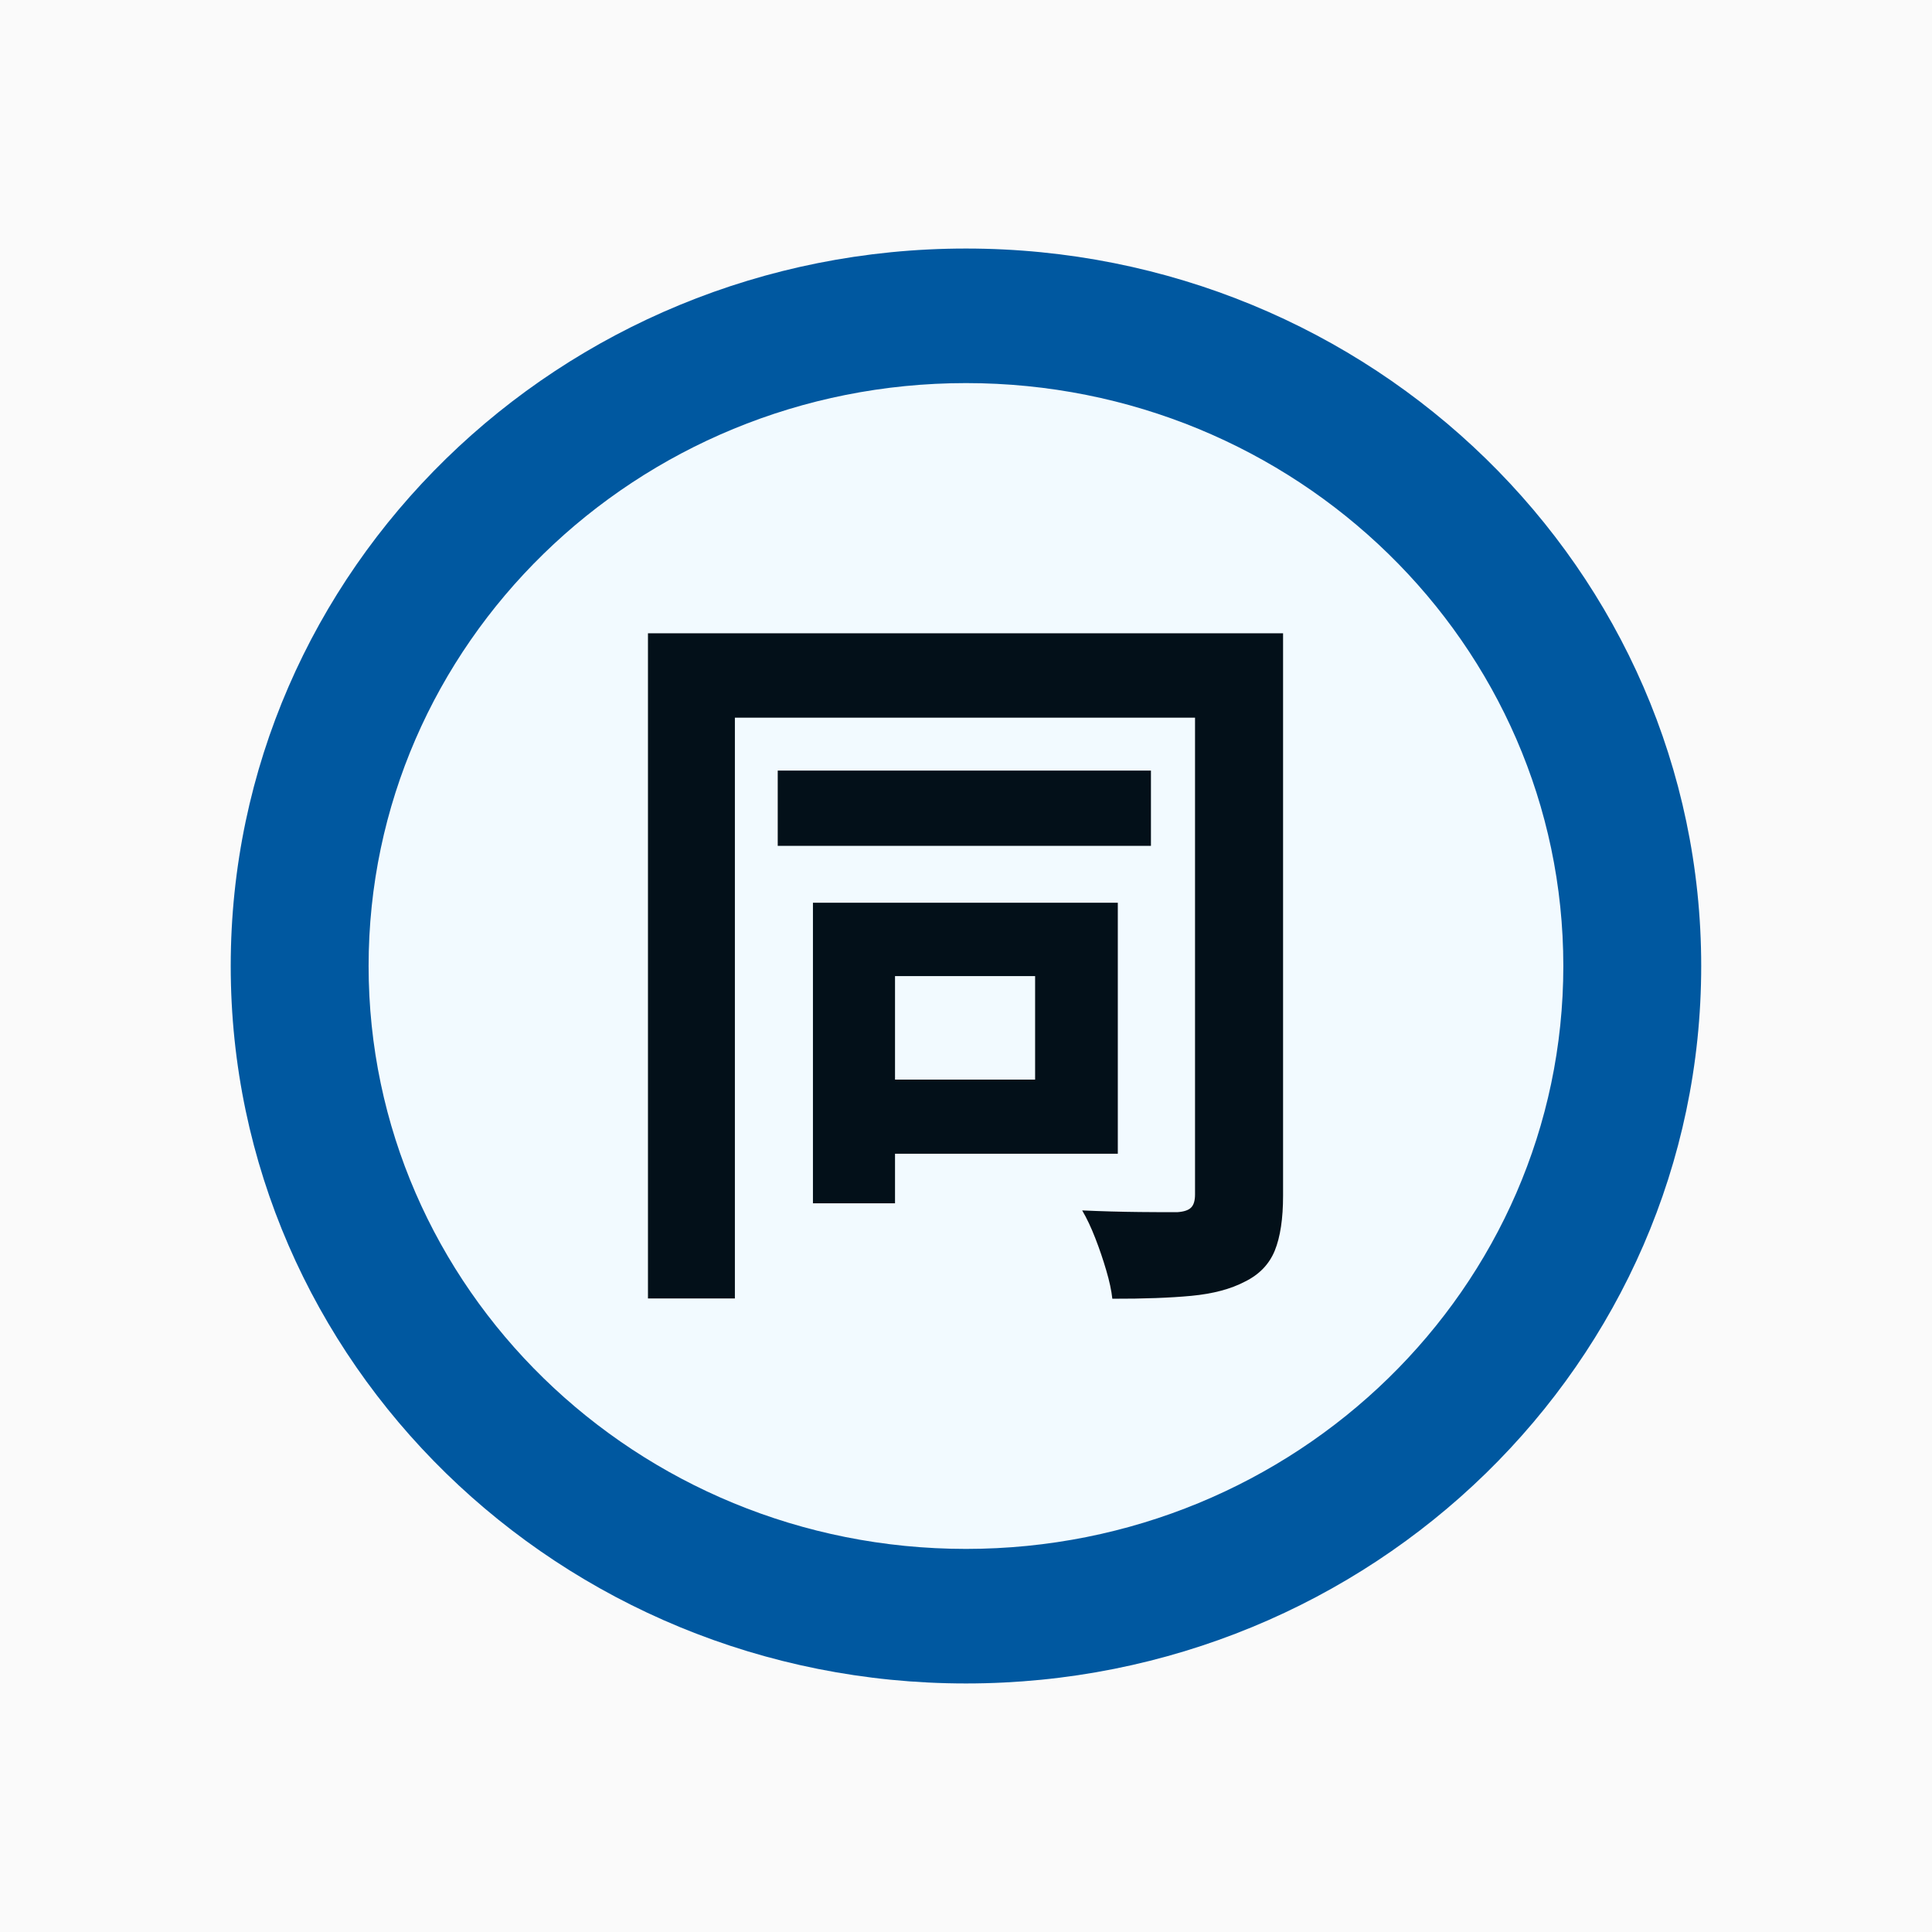
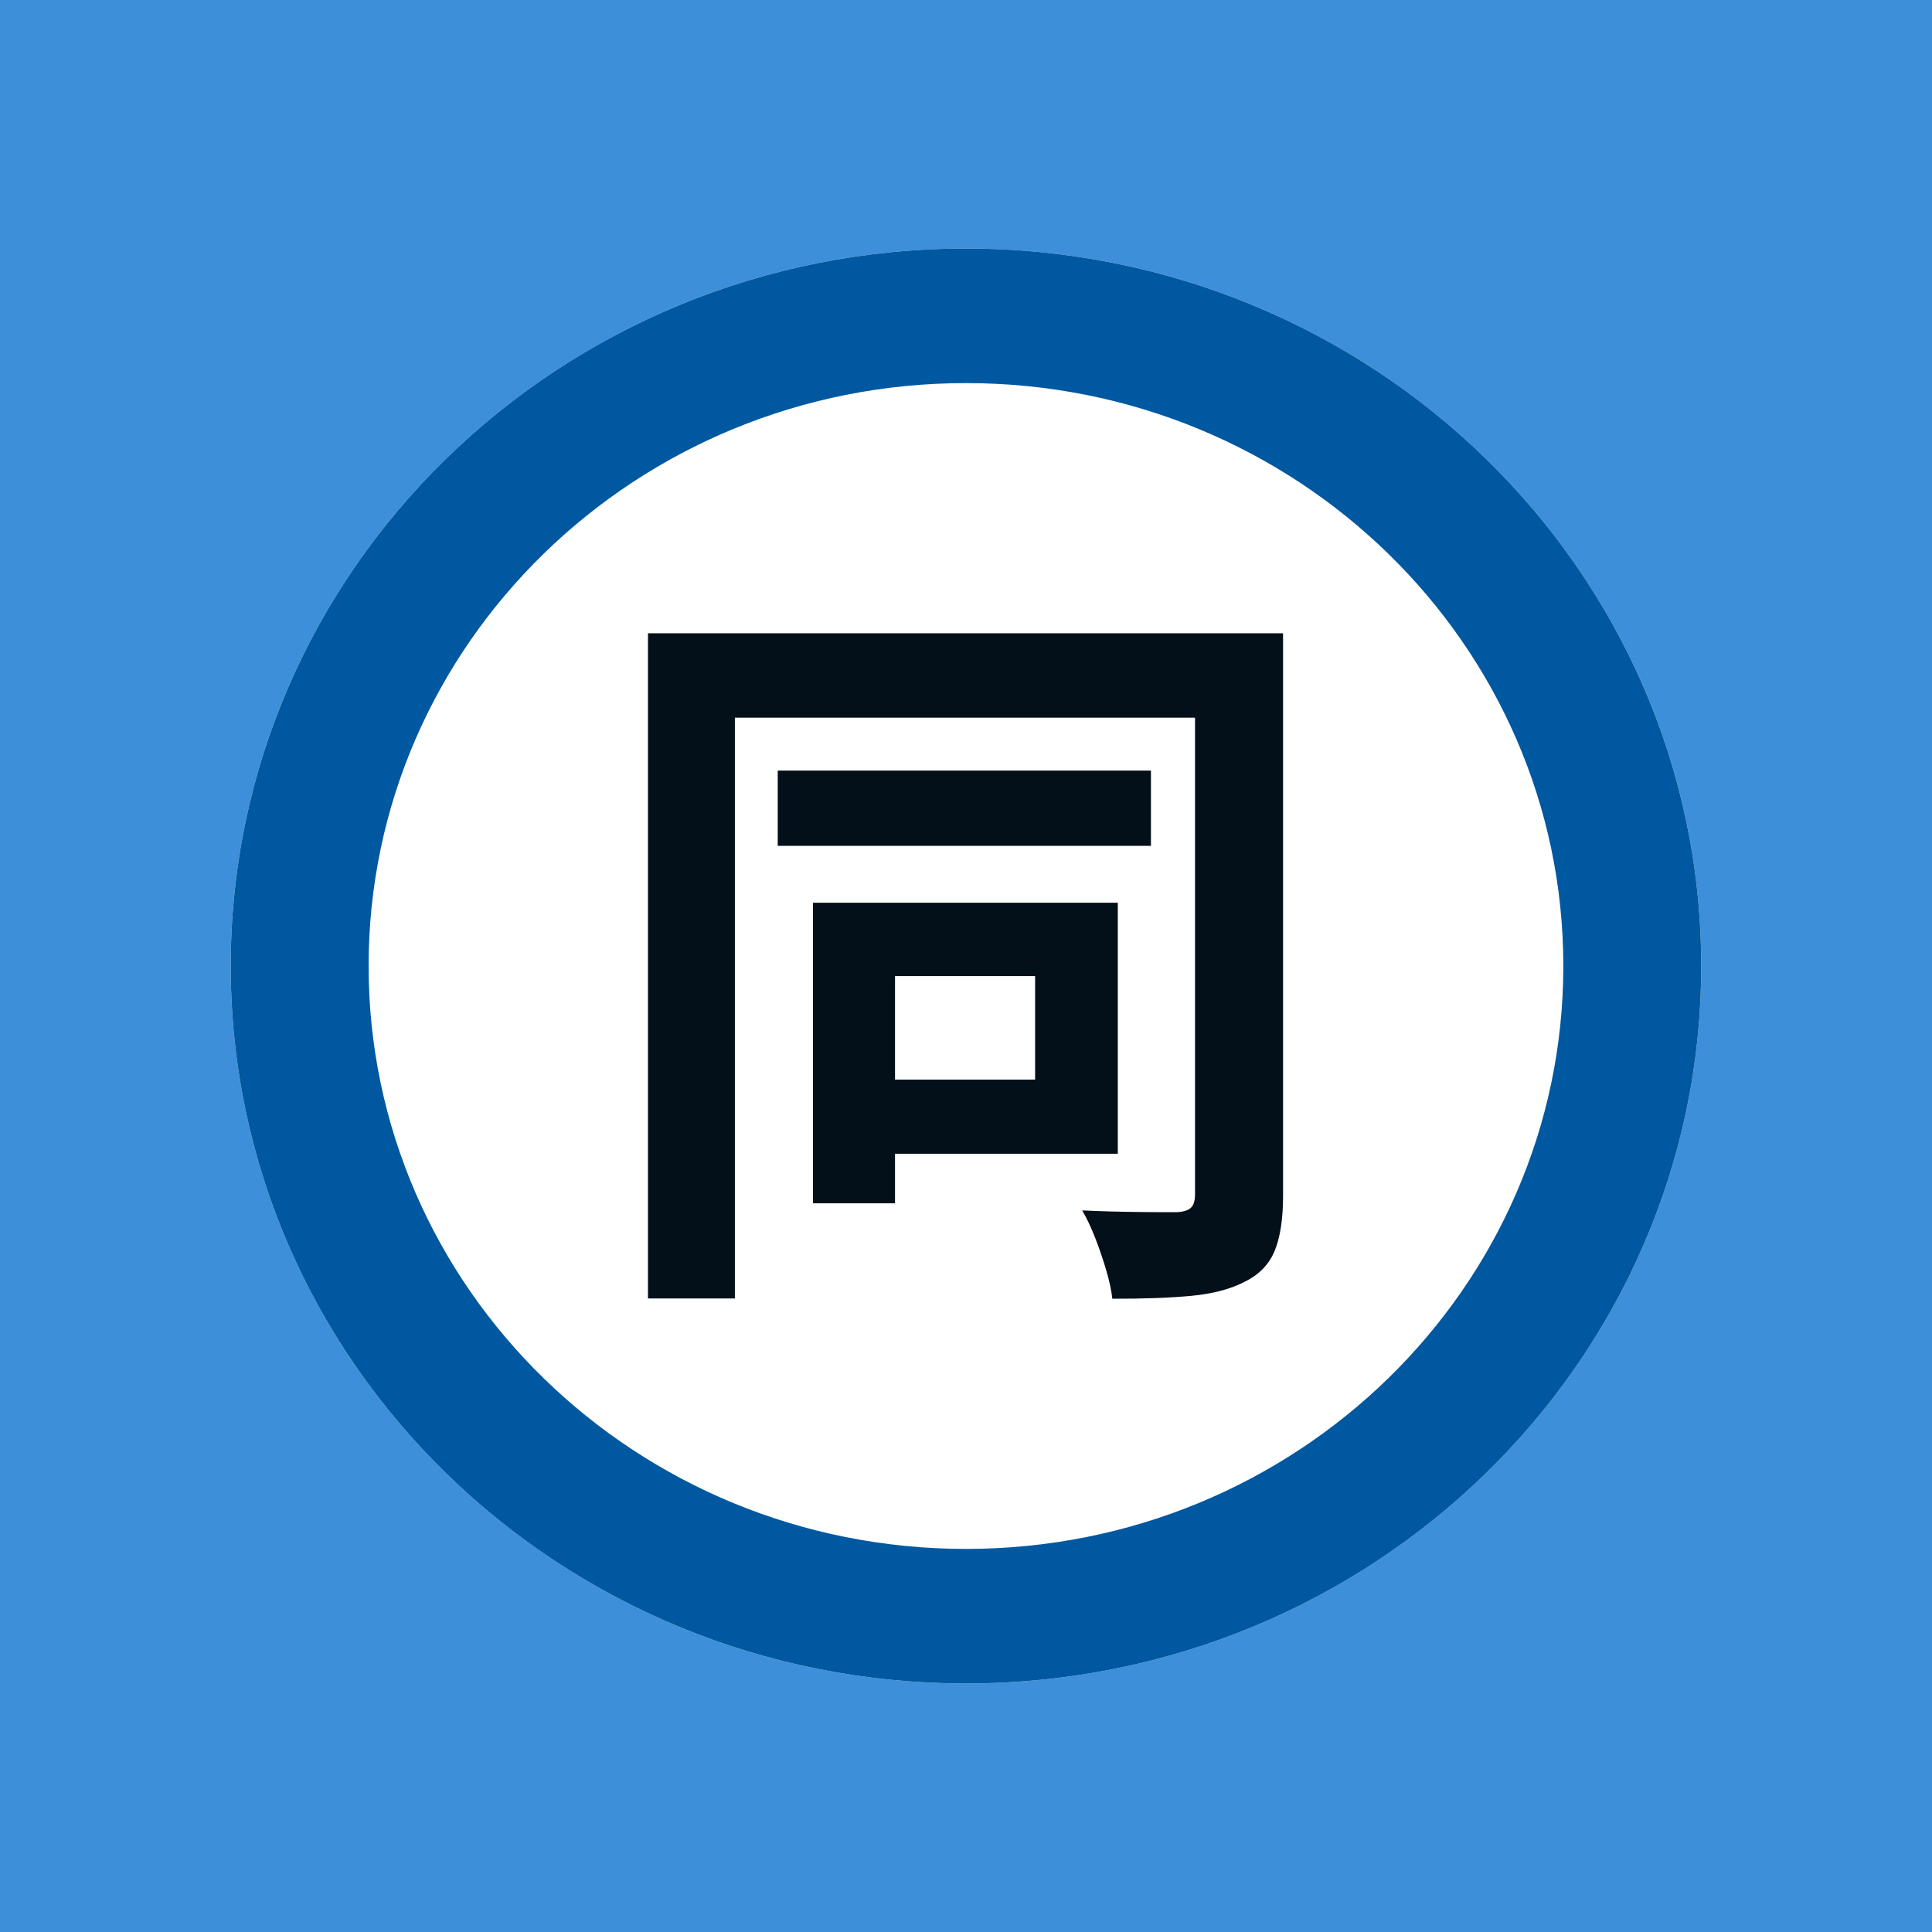
<svg xmlns="http://www.w3.org/2000/svg" width="1024" height="1024" viewBox="0 0 432 432">
-   <path d="M0,0h432v432h-432z" fill="#FAFAFA" />
+   <path d="M0,0h432v432h-432z" fill="#3D8FD9" />
  <g transform="translate(216 216) scale(1.55) translate(-216.07 -215.5)">
-     <path d="M322.13,215.5C322.13,272.66 274.64,319 216.07,319C157.49,319 110,272.66 110,215.5C110,158.34 157.49,112 216.07,112C274.64,112 322.13,158.34 322.13,215.5Z" fill="#F2FAFF" fill-rule="nonzero" />
+     <path d="M322.13,215.5C322.13,272.66 274.64,319 216.07,319C157.49,319 110,272.66 110,215.5C110,158.34 157.49,112 216.07,112C274.64,112 322.13,158.34 322.13,215.5Z" fill="#FFFFFF" />
    <path d="M216.07,299.59C263.66,299.59 302.24,261.94 302.24,215.5C302.24,169.06 263.66,131.41 216.07,131.41C168.47,131.41 129.89,169.06 129.89,215.5C129.89,261.94 168.47,299.59 216.07,299.59ZM216.07,319C274.64,319 322.13,272.66 322.13,215.5C322.13,158.34 274.64,112 216.07,112C157.49,112 110,158.34 110,215.5C110,272.66 157.49,319 216.07,319Z" fill="#0058A0" fill-rule="evenodd" />
-     <path d="M188.91 187.31H242.75V198.17H188.91ZM193.99 206.37H205.83V249.73H193.99ZM200.47 206.37H237.97V242.58H200.47V231.89H226.04V216.96H200.47ZM170.19 167.5H256.24V179.68H182.73V263.46H170.19ZM249.11 167.5H261.81V248.63Q261.81 253.62 260.61 256.57Q259.4 259.51 256.31 261.03Q253.25 262.64 248.6 263.08Q243.95 263.52 237.18 263.5Q236.99 261.73 236.3 259.4Q235.62 257.07 234.72 254.76Q233.82 252.44 232.83 250.76Q237.06 250.95 241.12 250.99Q245.19 251.03 246.59 251.01Q248 250.91 248.55 250.34Q249.11 249.78 249.11 248.45Z" fill="#031019" fill-rule="nonzero" />
+     <path d="M188.91 187.31H242.75V198.17H188.91ZM193.99 206.37H205.83V249.73H193.99ZM200.47 206.37H237.97V242.58H200.47V231.89H226.04V216.96H200.47ZM170.19 167.5H256.24V179.68H182.73V263.46H170.19ZM249.11 167.5H261.81V248.63Q261.81 253.62 260.61 256.57Q259.4 259.51 256.31 261.03Q253.25 262.64 248.6 263.08Q243.95 263.52 237.18 263.5Q236.99 261.73 236.3 259.4Q235.62 257.07 234.72 254.76Q233.82 252.44 232.83 250.76Q237.06 250.95 241.12 250.99Q245.19 251.03 246.59 251.01Q248 250.91 248.55 250.34Q249.11 249.78 249.11 248.45Z" fill="#031019" />
  </g>
</svg>
